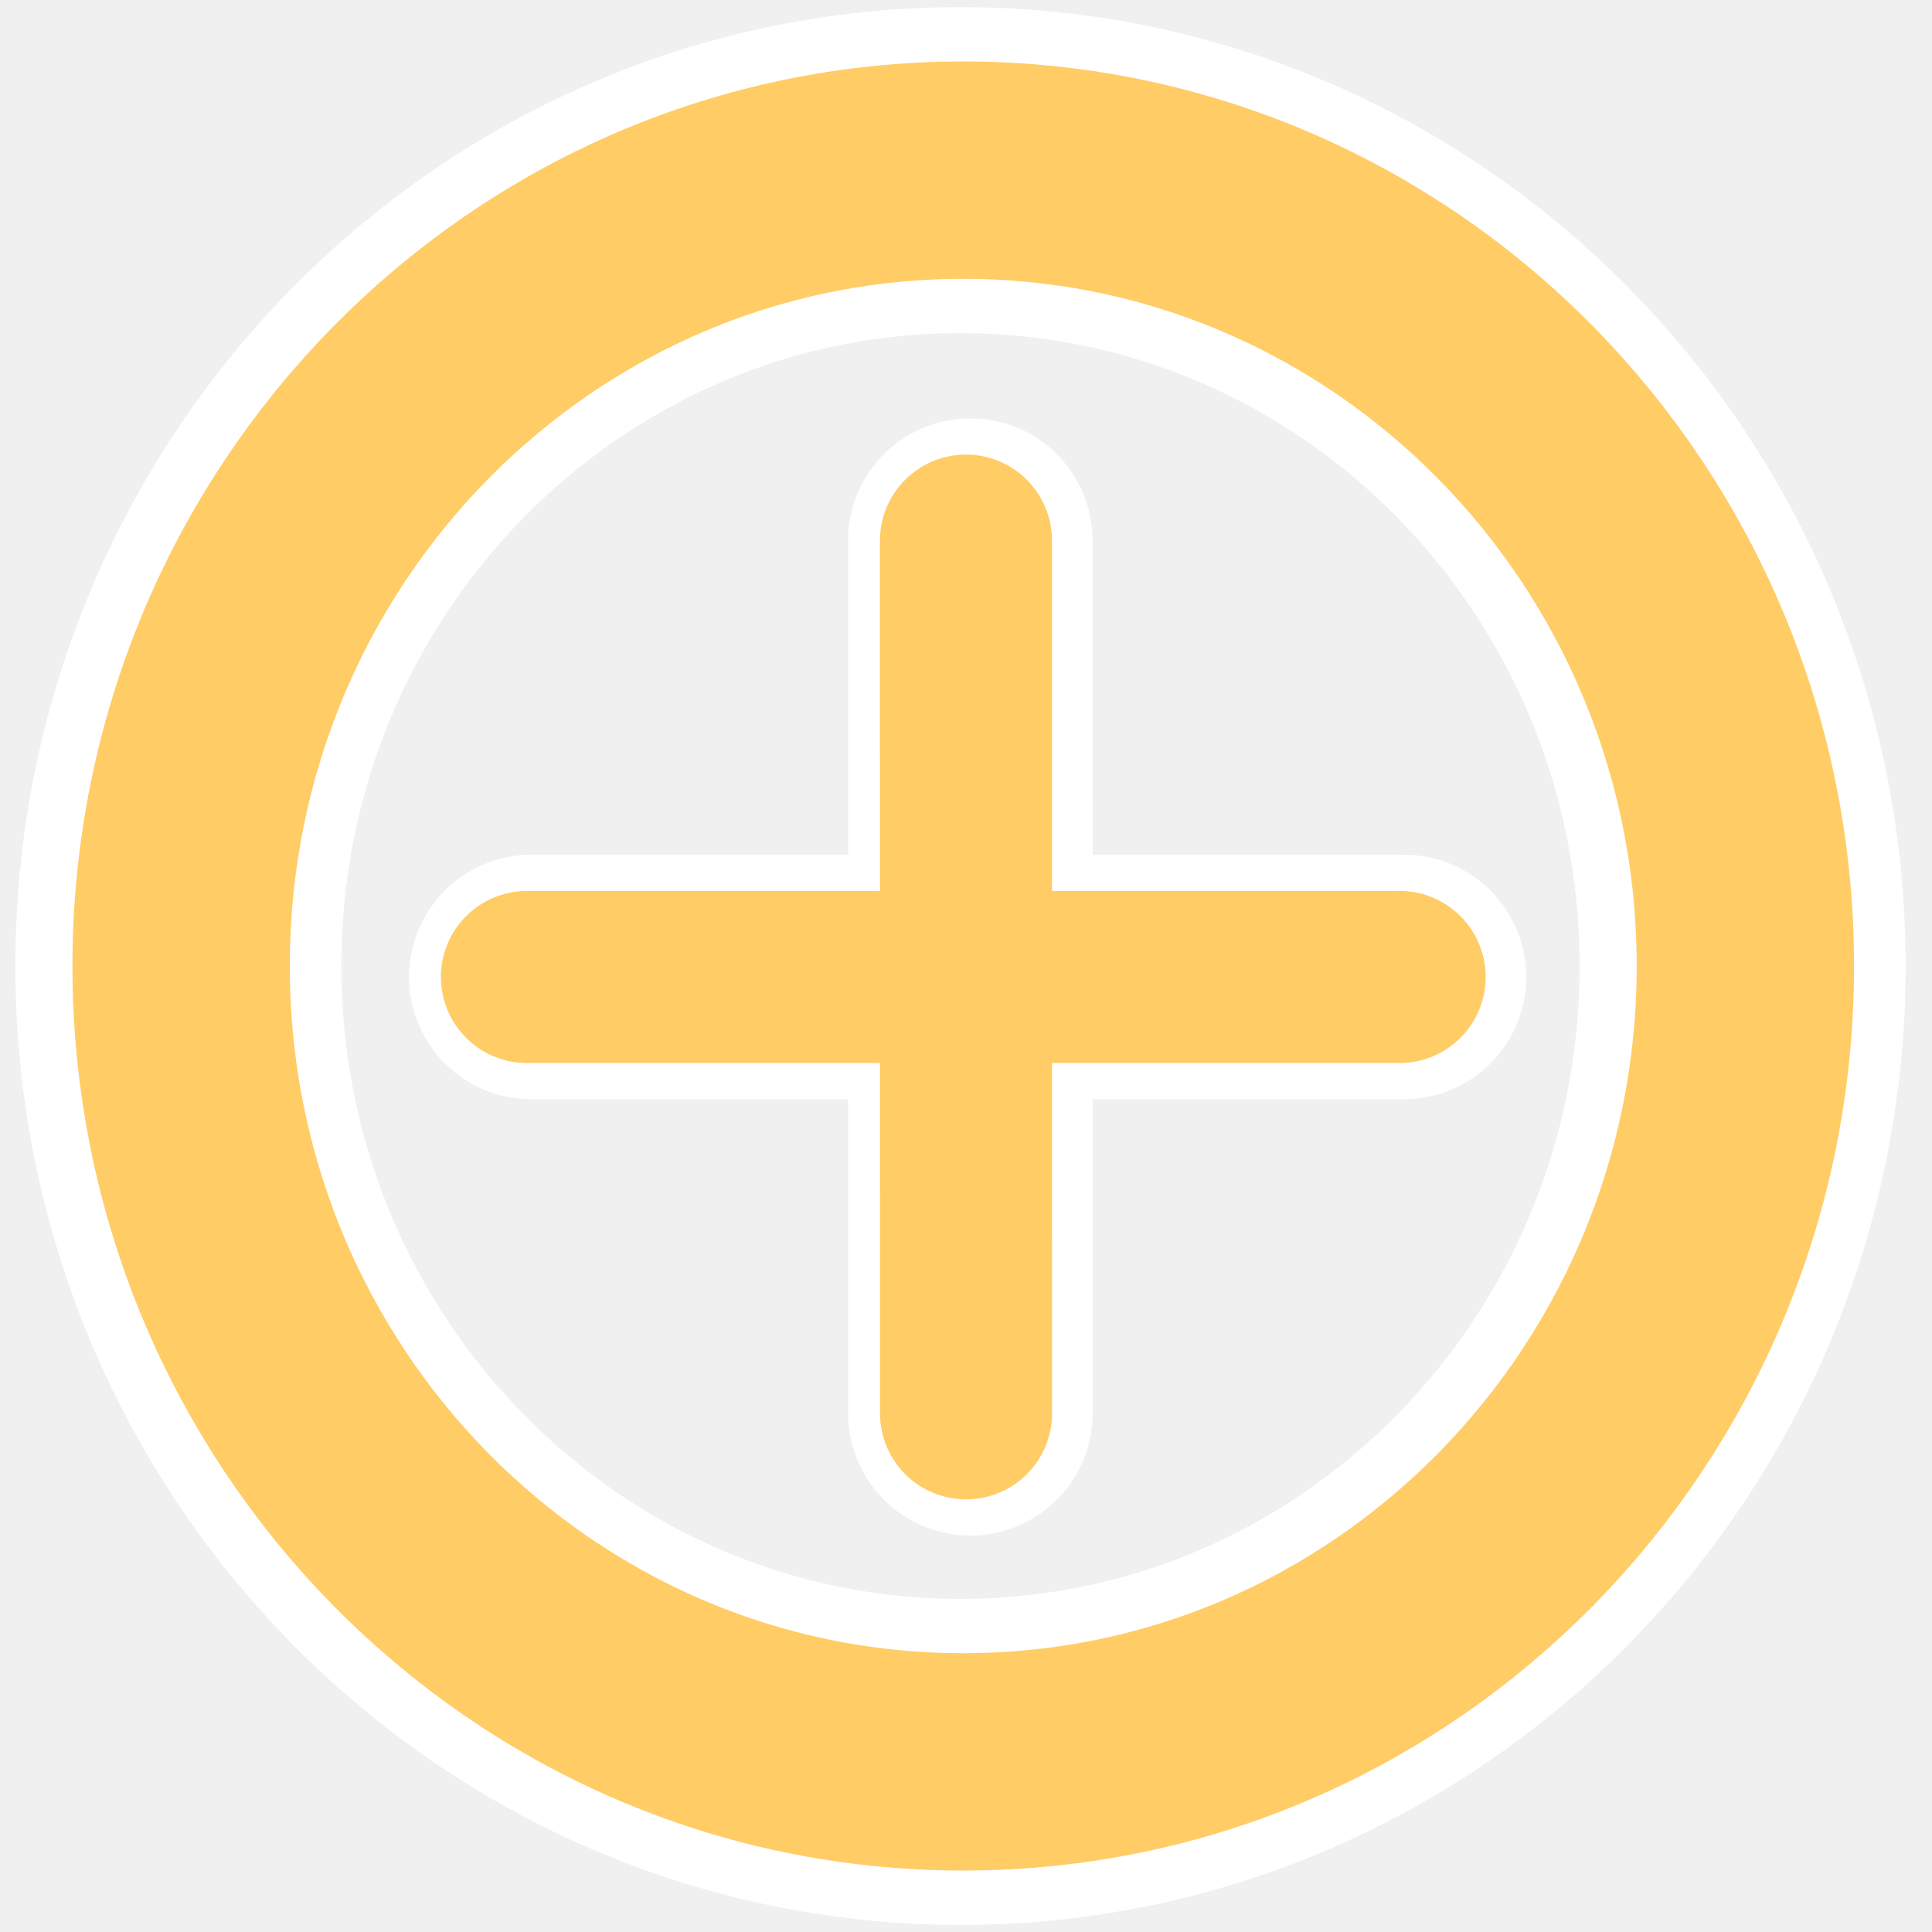
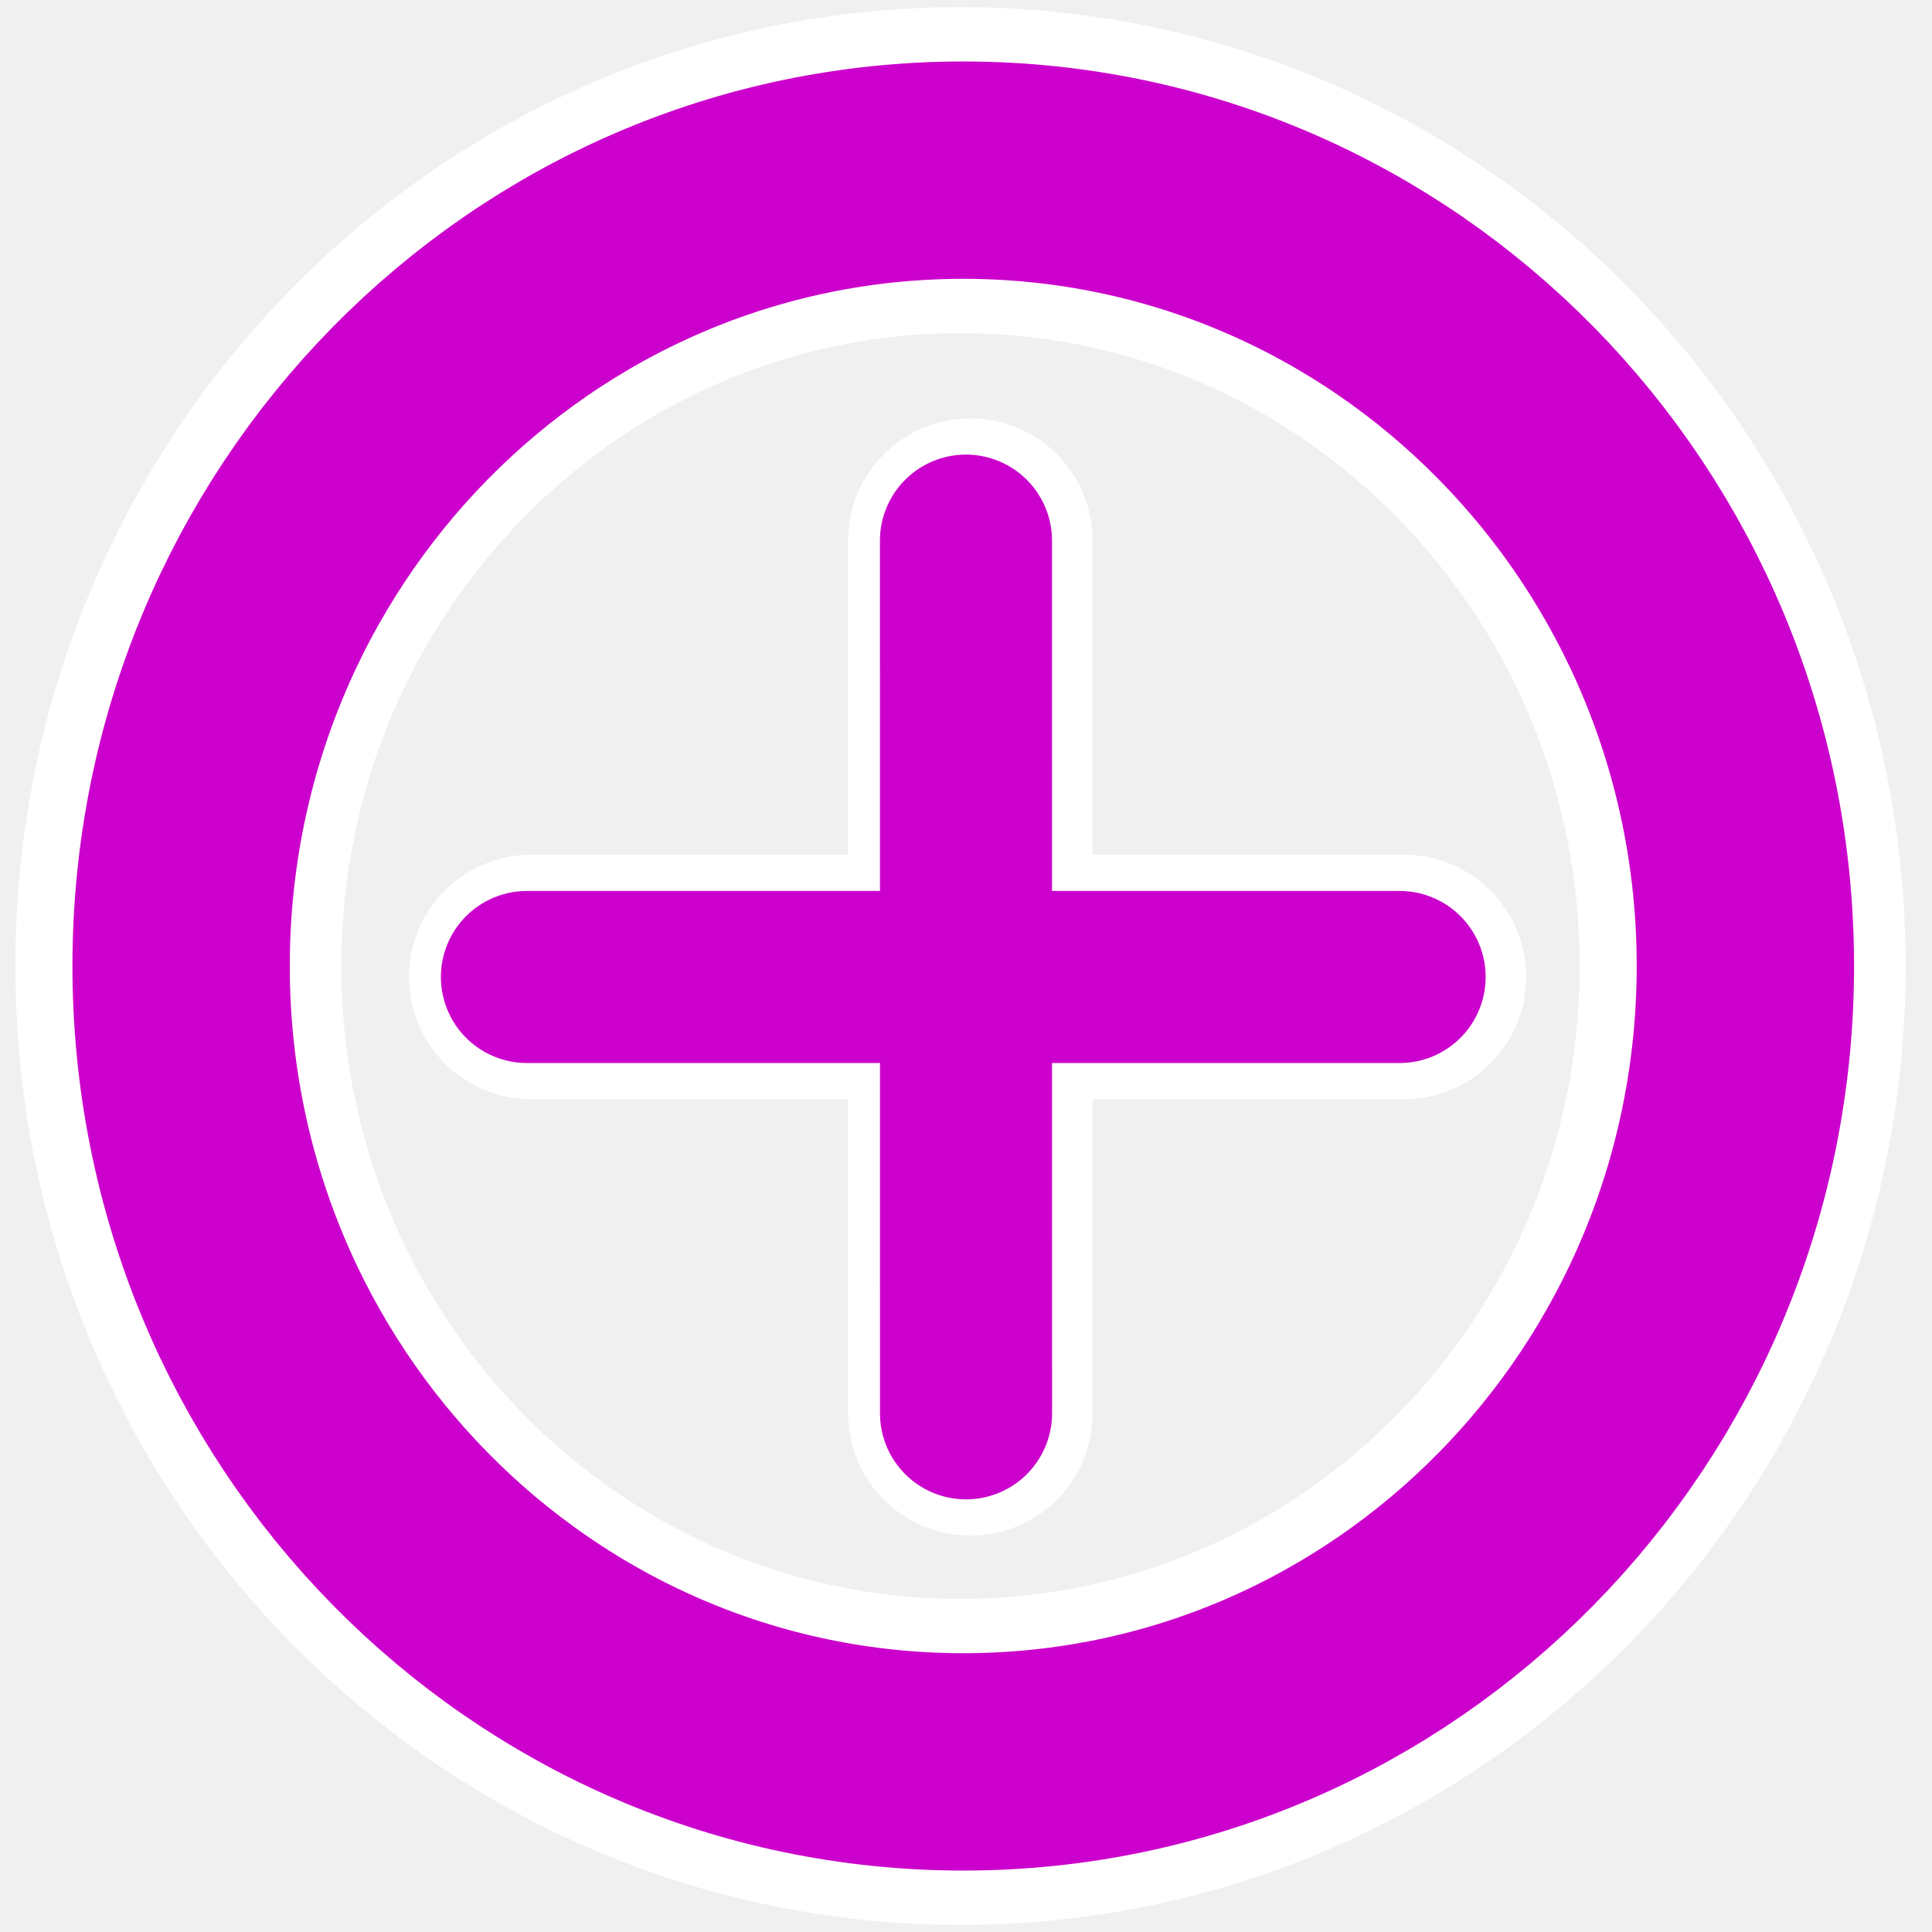
<svg xmlns="http://www.w3.org/2000/svg" xmlns:xlink="http://www.w3.org/1999/xlink" width="64px" height="64px" id="svg2816" version="1.1">
  <defs id="defs2818">
    <linearGradient id="linearGradient2830">
      <stop style="stop-color:#0078ff;stop-opacity:1;" offset="0" id="stop2832" />
      <stop id="stop3622" offset="0.5" style="stop-color:#0078ff;stop-opacity:0.498;" />
      <stop style="stop-color:#0078ff;stop-opacity:1;" offset="1" id="stop2834" />
    </linearGradient>
    <linearGradient xlink:href="#linearGradient2830-8" id="linearGradient2836-4" x1="41.022" y1="29.754" x2="48.086" y2="71.858" gradientUnits="userSpaceOnUse" gradientTransform="matrix(0.872568,-0.4965131,0.4874853,0.8887271,-18.25646,19.38512)" />
    <linearGradient id="linearGradient2830-8">
      <stop style="stop-color:#0078ff;stop-opacity:1;" offset="0" id="stop2832-7" />
      <stop id="stop3622-3" offset="0.5" style="stop-color:#0078ff;stop-opacity:0.498;" />
      <stop style="stop-color:#0078ff;stop-opacity:1;" offset="1" id="stop2834-3" />
    </linearGradient>
    <filter id="filter3852">
      <feGaussianBlur stdDeviation="1.157" id="feGaussianBlur3854" />
    </filter>
  </defs>
  <g id="layer1">
    <g transform="translate(0.1446024,9.0909097e-8)" id="g3758-6" style="stroke:#ffffff;stroke-opacity:1;fill:none;stroke-width:8.1;stroke-miterlimit:4;stroke-dasharray:none">
      <path id="path3734-6" d="m 46.364,32.364 c -28.909,0 -28.909,0 -28.909,0 l 0,0" style="fill:none;stroke:#ffffff;stroke-width:8.1;stroke-linecap:round;stroke-linejoin:miter;stroke-miterlimit:4;stroke-opacity:1;stroke-dasharray:none" />
      <path id="path3734-4-7" d="m 32.001,46.818 c -0.002,-28.909 -0.002,-28.909 -0.002,-28.909 l 0,0" style="fill:none;stroke:#ffffff;stroke-width:8.1;stroke-linecap:round;stroke-linejoin:miter;stroke-miterlimit:4;stroke-opacity:1;stroke-dasharray:none" />
    </g>
    <path style="fill:none;stroke:#ffffff;stroke-width:10.8;stroke-miterlimit:4;stroke-opacity:1;stroke-dasharray:none" id="path2938-9" d="m -17.455,31.455 a 25.909,26.364 0 1 1 -51.818,0 25.909,26.364 0 1 1 51.818,0 z" transform="translate(75.18182,0.5454541)" />
-     <path style="fill:none;stroke:#FFCC66;stroke-width:7.2;stroke-miterlimit:4;stroke-opacity:1;stroke-dasharray:none" id="path2938" d="m -17.455,31.455 a 25.909,26.364 0 1 1 -51.818,0 25.909,26.364 0 1 1 51.818,0 z" transform="translate(75.27273,0.5454545)" />
+     <path style="fill:none;stroke:#CC00CC;stroke-width:7.2;stroke-miterlimit:4;stroke-opacity:1;stroke-dasharray:none" id="path2938" d="m -17.455,31.455 a 25.909,26.364 0 1 1 -51.818,0 25.909,26.364 0 1 1 51.818,0 z" transform="translate(75.27273,0.5454545)" />
    <g id="g3758">
-       <path id="path3734" d="m 46.364,32.364 c -28.909,0 -28.909,0 -28.909,0 l 0,0" style="fill:none;stroke:#FFCC66;stroke-width:5.7;stroke-linecap:round;stroke-linejoin:miter;stroke-miterlimit:4;stroke-opacity:1;stroke-dasharray:none" />
-       <path id="path3734-4" d="m 32.001,46.818 c -0.002,-28.909 -0.002,-28.909 -0.002,-28.909 l 0,0" style="fill:none;stroke:#FFCC66;stroke-width:5.7;stroke-linecap:round;stroke-linejoin:miter;stroke-miterlimit:4;stroke-opacity:1;stroke-dasharray:none" />
+       <path id="path3734" d="m 46.364,32.364 c -28.909,0 -28.909,0 -28.909,0 l 0,0" style="fill:none;stroke:#CC00CC;stroke-width:5.7;stroke-linecap:round;stroke-linejoin:miter;stroke-miterlimit:4;stroke-opacity:1;stroke-dasharray:none" />
+       <path id="path3734-4" d="m 32.001,46.818 c -0.002,-28.909 -0.002,-28.909 -0.002,-28.909 l 0,0" style="fill:none;stroke:#CC00CC;stroke-width:5.7;stroke-linecap:round;stroke-linejoin:miter;stroke-miterlimit:4;stroke-opacity:1;stroke-dasharray:none" />
    </g>
  </g>
</svg>
